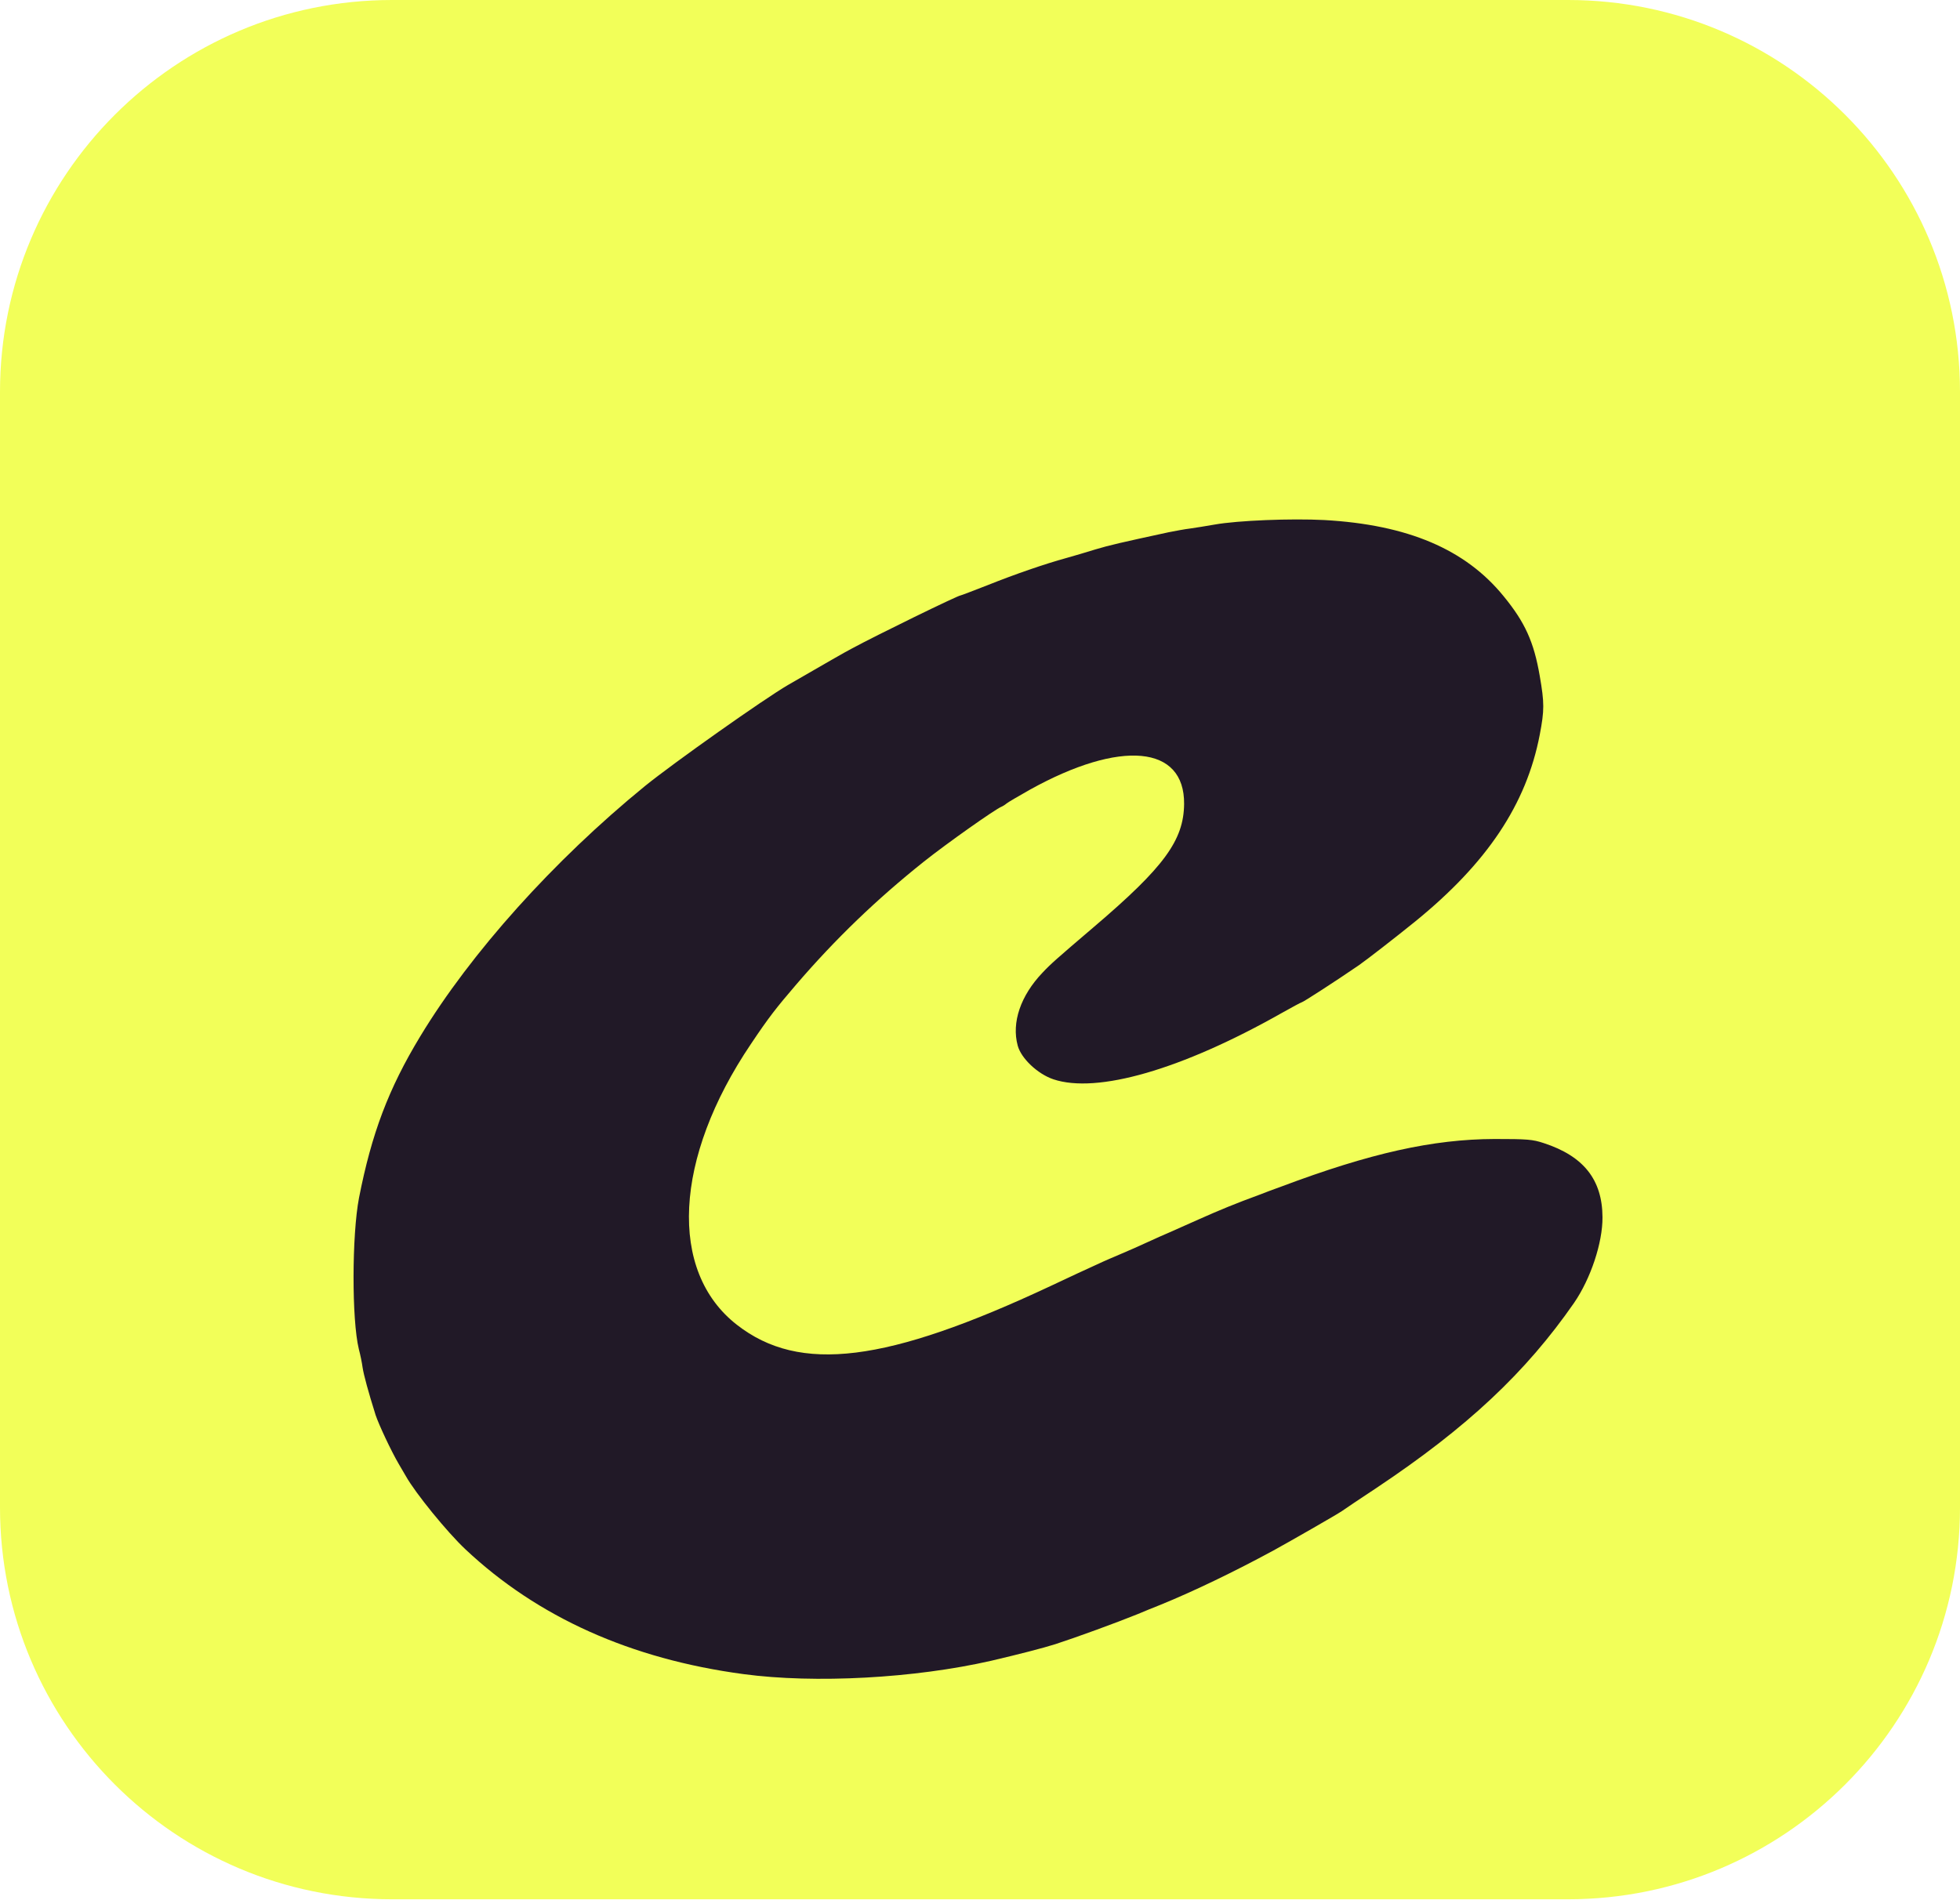
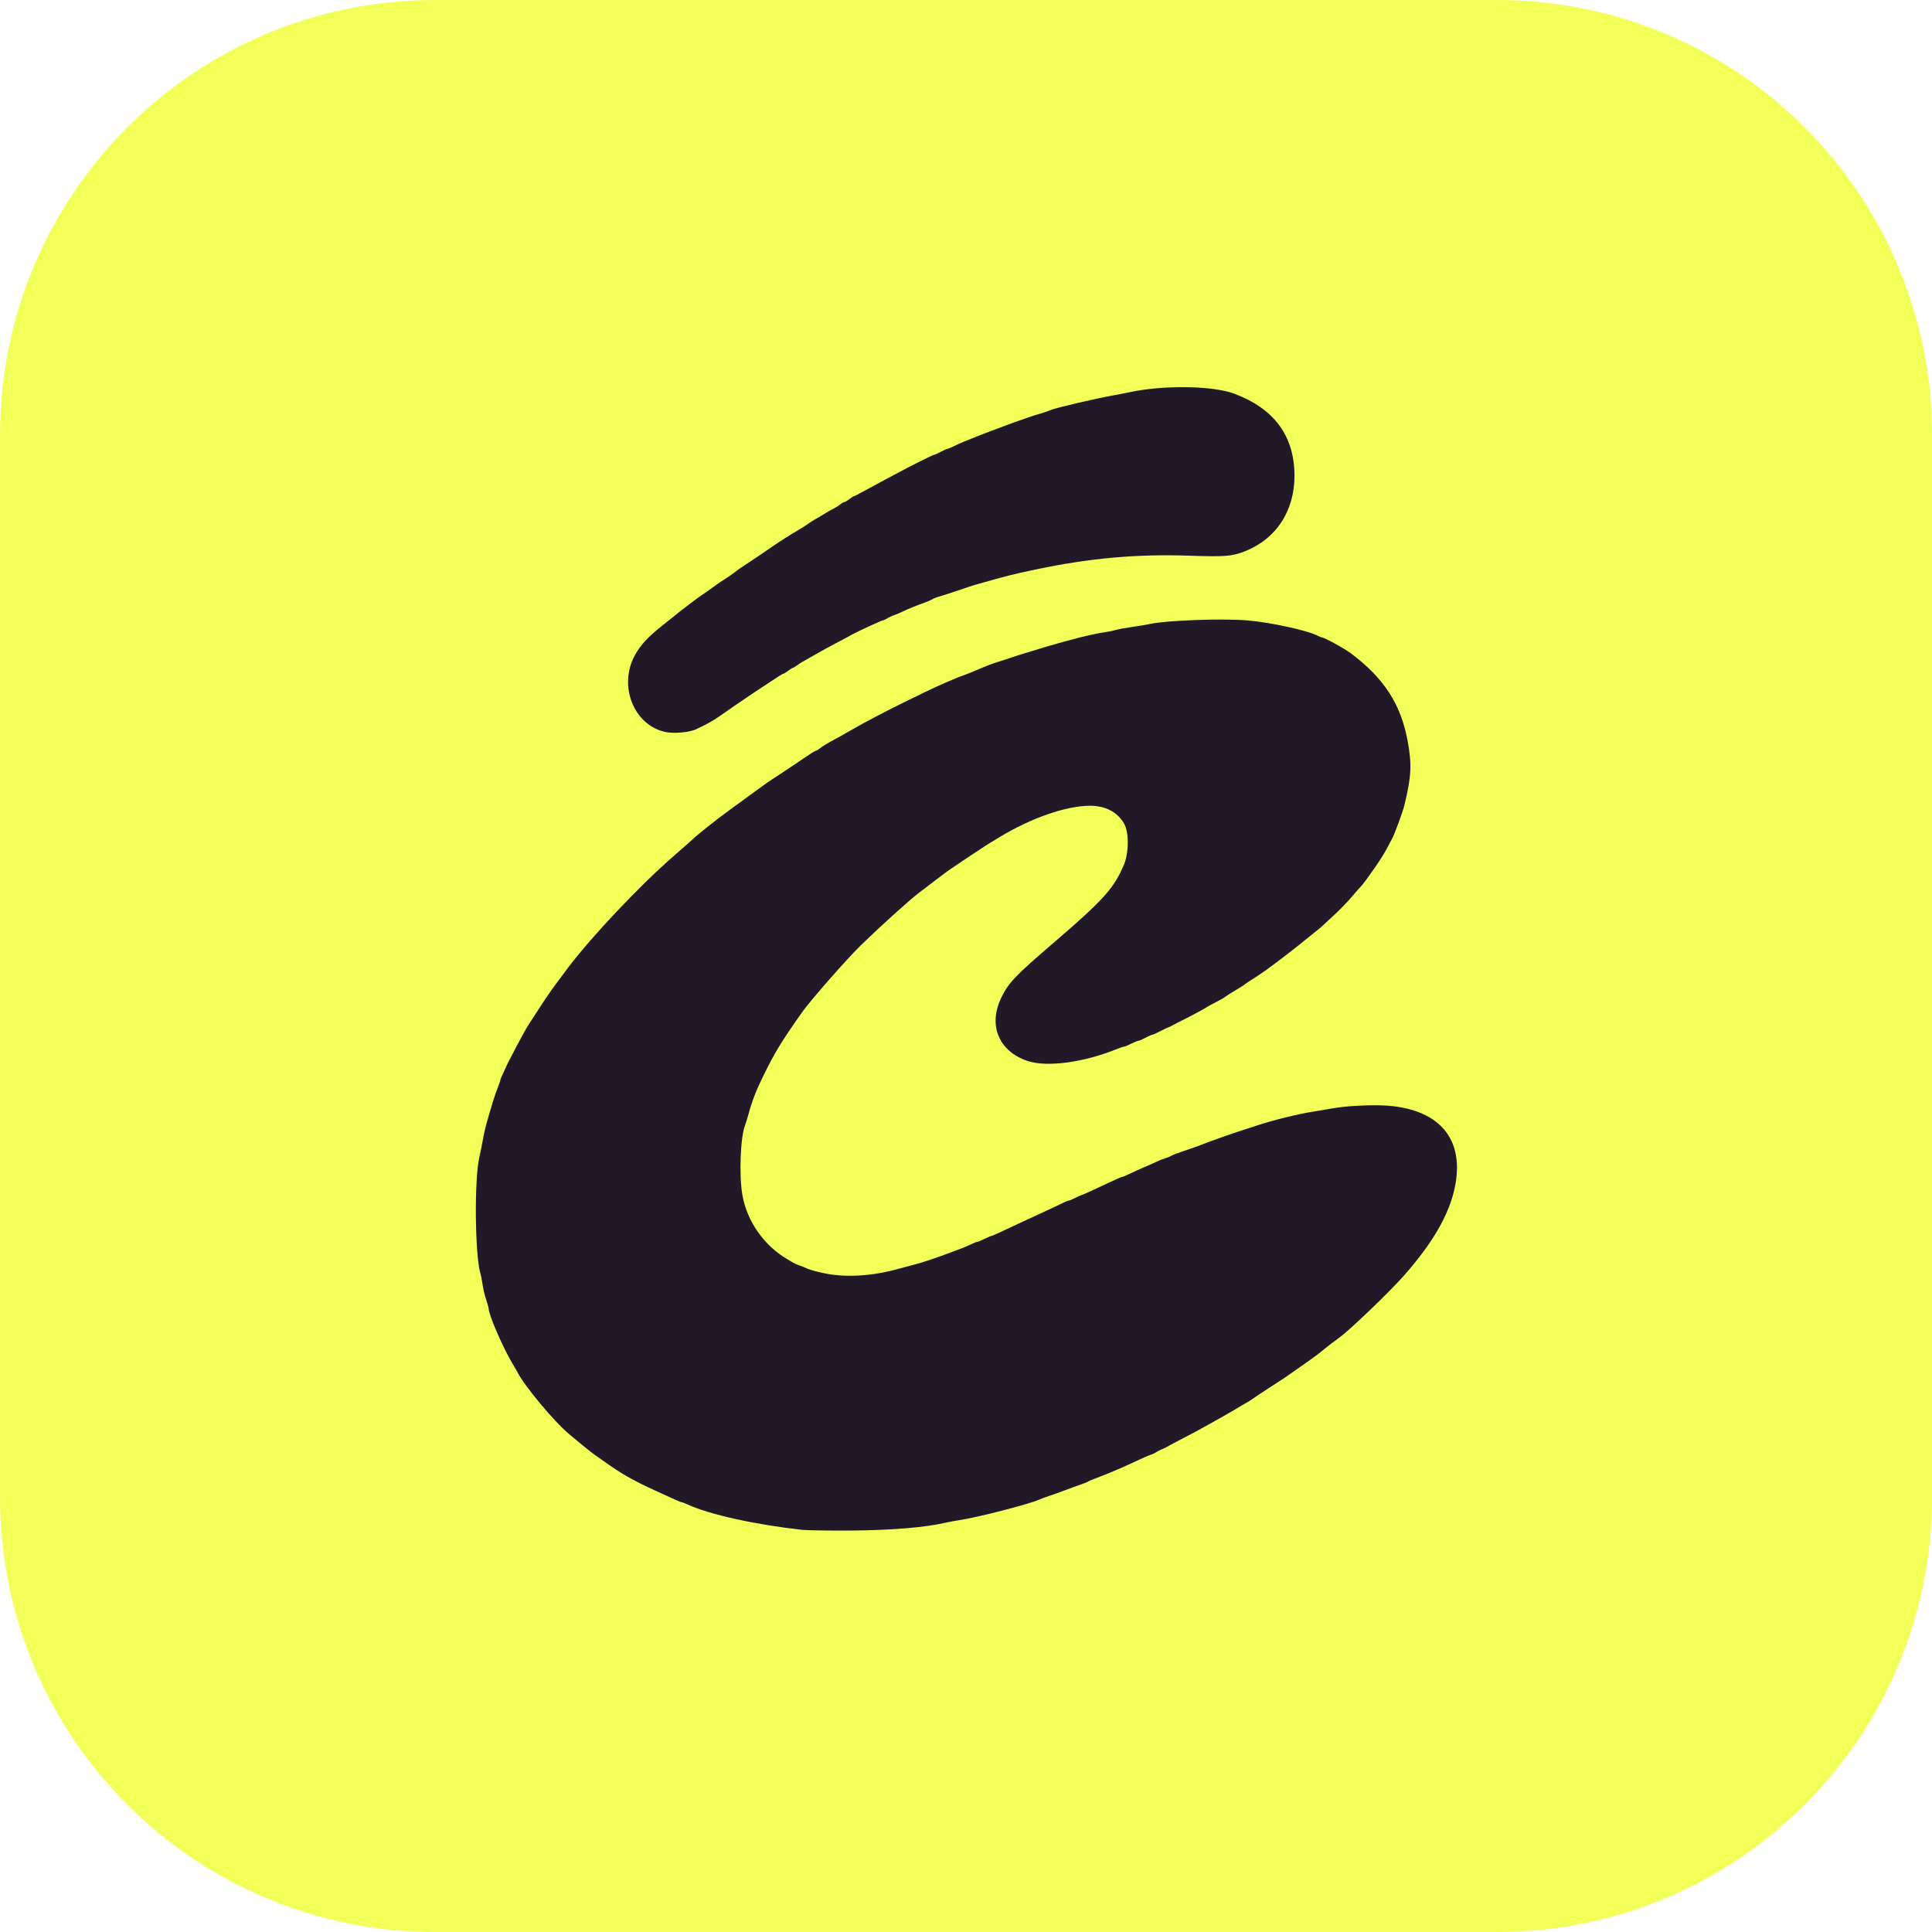
- <svg xmlns="http://www.w3.org/2000/svg" viewBox="0 0 1040 1008">
-   <rect width="1040" height="1008" rx="208" fill="#F2FF59" />
-   <path fill="#211927" fill-rule="evenodd" d="M394.5,888.5C334.7,880.5 285.3,858.3 247.0,822.3C237.2,813.1 220.4,792.4 215.4,783.5C214.8,782.4 213.1,779.5 211.6,777.0C207.6,770.2 201.0,756.1 199.3,751.0C195.4,738.6 193.0,729.7 192.4,725.8C192.1,723.4 191.2,719.0 190.4,716.0C186.6,700.4 186.7,655.5 190.5,635.7C197.2,601.6 206.1,577.9 223.0,550.0C249.8,505.7 293.8,456.7 342.2,417.2C357.5,404.8 405.6,370.8 418.2,363.5C439.0,351.5 448.3,346.1 452.0,344.2C464.7,337.3 508.3,316.0 509.7,316.0C510.0,316.0 516.5,313.5 524.2,310.5C538.2,304.9 554.0,299.4 566.0,296.1C569.6,295.1 576.4,293.1 581.2,291.6C588.9,289.3 594.6,288.0 620.0,282.5C623.6,281.8 628.8,280.8 631.5,280.5C634.2,280.1 640.1,279.2 644.5,278.4C656.9,276.2 685.1,275.1 702.7,276.0C747.0,278.5 777.6,291.5 797.9,316.5C809.2,330.3 813.9,340.7 817.0,358.7C819.5,373.1 819.5,376.9 817.0,390.0C809.9,426.9 789.1,458.0 751.0,489.0C740.0,497.9 725.3,509.3 721.0,512.3C708.9,520.6 691.3,532.0 690.6,532.0C690.3,532.0 685.5,534.6 679.8,537.8C626.9,567.7 582.1,580.6 558.9,572.8C550.6,570.0 541.8,561.7 540.0,554.9C536.7,542.7 541.5,528.5 553.1,516.3C557.7,511.4 560.6,508.9 580.5,491.9C617.7,460.2 628.1,446.0 628.3,426.7C628.6,395.5 594.6,392.4 546.5,419.1C540.5,422.5 534.8,425.8 534.0,426.5C533.2,427.2 532.0,427.9 531.5,428.1C528.3,429.3 502.4,447.6 490.2,457.3C465.0,477.4 443.3,498.3 422.5,522.5C411.8,535.0 408.0,539.8 398.5,554.0C357.5,614.7 354.5,674.7 391.0,703.1C424.3,729.1 470.5,723.3 557.5,682.5C565.7,678.6 578.0,672.9 585.5,669.5C587.1,668.8 591.4,666.9 595.0,665.4C598.6,663.9 604.9,661.1 609.0,659.2C613.1,657.3 618.1,655.1 620.0,654.3C626.5,651.4 632.0,649.0 636.2,647.1C647.2,642.2 655.4,638.8 668.5,634.0C671.2,632.9 676.4,631.0 680.0,629.7C727.1,612.0 760.3,604.6 793.0,604.5C810.4,604.5 813.2,604.7 819.2,606.7C840.3,613.6 850.2,626.1 850.3,646.0C850.4,659.6 844.0,678.7 835.2,691.5C809.6,728.4 778.6,757.5 730.5,789.6C721.7,795.4 713.4,801.0 712.0,802.0C709.2,803.9 684.8,817.9 675.5,823.0C655.4,833.9 633.5,844.5 615.8,851.7C612.6,852.9 607.2,855.2 603.8,856.6C592.5,861.2 570.8,869.1 560.0,872.6C553.0,874.8 541.3,877.8 526.0,881.4C485.3,890.7 432.5,893.6 394.5,888.5Z" />
+ <svg xmlns="http://www.w3.org/2000/svg" viewBox="0 0 512 512">
+   <rect width="512" height="512" rx="115.2" fill="#F2FF59" />
+   <path fill="#211927" fill-rule="evenodd" transform="translate(124 100.4) scale(0.2614)" d="M339 1166.9C291 1161.6 244.9 1151.4 222.3 1141C219.9 1139.9 217.6 1139 217 1139C216.5 1139 213.7 1137.9 210.8 1136.6C207.9 1135.2 198.5 1131 190 1127.1C167.8 1117 154.9 1109.7 137.7 1097.2C135.9 1096 132.7 1093.7 130.5 1092.2C126 1089.2 116.5 1081.5 102 1069.3C87.1 1056.8 57 1020.6 50.2 1007C49.5 1005.6 47.1 1001.6 45 998C35.4 982 21 948.7 21 942.4C21 941.6 19.9 937.8 18.6 933.8C17.2 929.8 15.6 923.1 15 918.9C14.4 914.8 13.3 908.9 12.4 905.9C7.1 886.3 6.5 811.2 11.5 789.7C12.3 786.1 13.9 778.3 15 772.3C16 766.4 17.9 758.1 19.1 754C24.9 733.8 27.4 725.9 30.1 719C31.7 714.9 33 711.1 33 710.5C33 710 34.1 707.3 35.5 704.5C36.8 701.8 38.6 697.9 39.4 696C40.2 694.1 41.6 691.4 42.4 690C43.2 688.6 44.7 685.7 45.8 683.5C46.8 681.3 49.2 676.8 51 673.5C52.8 670.2 55.2 665.7 56.4 663.5C57.6 661.3 59.4 658.1 60.4 656.5C63.1 652.2 74.3 635 76.3 632C77.2 630.6 79.5 627.2 81.4 624.5C84.4 619.9 93.9 607 102.2 596.1C126 564.8 173.6 514.4 207 485.2C215.5 477.8 223.6 470.6 225 469.4C226.4 468.1 228.9 465.9 230.6 464.3C233.5 461.7 244.6 452.8 254 445.5C256.1 443.9 261.2 440.1 265.2 437.2C269.2 434.3 277.2 428.5 283 424.2C298.9 412.6 305.1 408.1 308.9 405.7C310.8 404.5 314 402.4 316.1 401C318.1 399.6 323.3 396.2 327.7 393.3C332 390.4 336.9 387.2 338.5 386C347.1 380.1 352 377 352.9 377C353.4 377 355.1 376 356.7 374.7C359.4 372.5 364.2 369.6 374 364.3C376.5 363 380.6 360.7 383.1 359.2C406 346 426.4 335.4 463.5 317.5C478.8 310.1 495.7 302.8 505.5 299.4C507.7 298.6 512 296.9 515 295.6C525.7 291 531.6 288.7 537.5 286.9C540.8 285.9 546 284.2 549 283.2C554.3 281.3 563.2 278.5 584.5 272.1C610.4 264.4 632.9 258.7 645 257C649.1 256.4 654.5 255.3 657 254.5C659.5 253.8 666.9 252.4 673.5 251.5C680.1 250.6 688.4 249.2 692 248.4C708.8 244.8 764.5 242.8 790.5 244.9C813.5 246.8 851.8 255.2 861.5 260.4C863.1 261.3 864.9 262 865.3 262C868 262 888.6 273.3 895.5 278.5C928.7 303.5 945.7 329.7 952.6 366.5C957.1 390.8 956.6 402.6 949.5 432C947.8 439 939.2 462.4 936.8 466.5C936.2 467.6 934.3 471 932.8 474C929.6 480.2 925 487.6 920.5 494C918.9 496.4 916.8 499.2 916 500.4C912.4 505.7 906.5 513.6 905.4 514.5C904.8 515 900.5 520 895.7 525.5C891 531 883.4 538.9 878.8 543C874.3 547.1 869.2 551.9 867.5 553.5C865.8 555.1 862.7 557.9 860.5 559.5C858.4 561.1 854.8 564.1 852.4 566C839.1 577 817.2 593.8 807.6 600.5C802.8 603.9 796.7 607.9 793.6 609.8C792 610.7 789.6 612.4 788.1 613.5C786.7 614.7 782.1 617.6 778 620C773.9 622.4 769.6 625.1 768.5 626C767.4 626.9 764.7 628.6 762.5 629.7C754.8 633.6 748.8 637 747.6 637.9C746.4 638.8 727.1 649.1 720.5 652.2C718.3 653.3 715.4 654.8 714 655.6C712.6 656.5 710.6 657.4 709.5 657.7C708.4 658.1 704.7 659.9 701.2 661.7C697.8 663.5 694.4 665 693.7 665C693.1 665 690 666.3 687 668C684 669.6 680.8 671 680 671C679.2 671 675.8 672.4 672.5 674C669.2 675.7 666 677 665.3 677C664.5 677 660.7 678.3 656.7 679.9C623.9 693.1 587 698 567.6 691.6C538.4 682 527.2 655.6 540.6 627.7C547.8 612.5 554.8 605.2 593.8 571.7C644.3 528.4 655.1 516.4 665.1 492.5C670.2 480.4 670.3 459.5 665.2 450.8C658.4 439.1 646.2 432.7 630.5 432.8C606.2 432.9 570.7 445.3 538.5 464.9C533 468.3 527.6 471.6 526.5 472.2C524 473.7 494.4 493.4 488.5 497.5C486.1 499.1 478.9 504.6 472.4 509.5C466 514.5 459.5 519.4 458.1 520.4C448.4 527.7 420.4 552.9 398.6 574C384.7 587.5 347.1 630.3 338.6 642.4C317.4 672.6 311.3 682.6 299.8 706C292.2 721.5 288.3 731.4 284.6 745C283.3 749.7 281.7 754.8 281.1 756.4C276.2 768.6 274.7 808.3 278.4 828.1C283.2 854.5 300.4 878.8 323.8 892.5C324.7 893 327.1 894.4 329 895.6C330.9 896.8 334.3 898.3 336.5 899C338.7 899.7 342.1 901.1 344 902C345.9 903 353.4 905.1 360.5 906.6C382.7 911.4 409.9 909.8 437.5 902C441.4 900.9 447.9 899.2 452 898.1C456.1 897.1 461.5 895.5 464 894.6C466.5 893.8 470.5 892.4 473 891.6C477.2 890.2 484.6 887.5 500.3 881.6C504 880.2 508.8 878.1 511 877C513.1 875.9 515.5 875 516.2 875C517 875 520.2 873.7 523.5 872C526.8 870.4 530 869 530.5 869C531 869 534.4 867.6 538 865.9C541.6 864.2 546.8 861.8 549.5 860.5C552.2 859.3 558.5 856.4 563.5 854C568.5 851.7 574.8 848.8 577.5 847.5C595.2 839.4 599 837.6 603.3 835.4C605.9 834.1 608.6 833 609.4 833C610.1 833 612.7 831.9 615.2 830.6C617.6 829.3 620.7 827.9 622.1 827.5C623.4 827.1 627.9 825.2 632 823.2C636.1 821.3 642.4 818.4 646 816.7C649.6 815.1 654.8 812.7 657.5 811.4C660.3 810.1 663 809 663.5 809C664.1 809 667.2 807.7 670.5 806.1C673.8 804.5 680.3 801.5 685 799.5C689.7 797.5 695.8 794.8 698.5 793.5C701.2 792.2 705.3 790.6 707.5 790C709.7 789.3 712 788.4 712.6 787.9C713.6 787.1 720.8 784.4 732.5 780.5C735.2 779.6 739.8 778 742.5 776.9C749.5 774 776.9 764.3 786 761.5C790.1 760.2 796.2 758.2 799.5 757.1C816.2 751.6 840.1 745.6 856.3 743C863 741.9 872.1 740.4 876.5 739.6C891.5 736.9 918.2 735.7 933.2 736.9C986.2 741.3 1010.8 771.8 1000.4 820.4C994.7 847.2 978.4 875.6 949.8 908.2C935.6 924.5 895.2 963.3 884.2 971.4C878.3 975.7 870.2 981.9 865.7 985.7C863.2 987.8 857.3 992.2 852.6 995.5C847.9 998.8 841.7 1003.2 838.8 1005.2C829.4 1011.9 827.7 1013 813 1022.5C805 1027.6 797.4 1032.7 796 1033.8C794.6 1034.8 791.7 1036.7 789.5 1037.9C787.3 1039.1 783 1041.6 780 1043.5C777 1045.3 769.8 1049.5 764.1 1052.7C758.4 1055.9 751.4 1059.8 748.6 1061.4C741.4 1065.5 734.2 1069.3 721.1 1076.1C714.9 1079.3 709.3 1082.3 708.6 1082.8C708 1083.3 705.9 1084.3 704 1085C702.1 1085.7 699.4 1087.1 698 1088C696.6 1089 694.4 1090.1 693 1090.5C690.5 1091.2 681.8 1095.1 672.5 1099.5C663.5 1103.8 645.9 1111.2 635 1115.2C632 1116.3 629 1117.6 628.4 1118.1C627.8 1118.6 624.7 1119.8 621.4 1120.9C618.2 1122 611.2 1124.5 606 1126.5C600.8 1128.5 593.4 1131.2 589.5 1132.4C585.6 1133.7 580.9 1135.4 579 1136.3C568.4 1141 516.3 1154.4 498.5 1157C494.6 1157.6 488.6 1158.7 485 1159.5C463.5 1164.5 429.9 1167.3 388 1167.6C365.7 1167.7 343.7 1167.4 339 1166.9ZM200.2 358C168.3 351.2 152.4 311.6 169.1 280.5C174.9 269.8 182.6 261.5 197.9 249.5C201.4 246.8 207 242.2 210.4 239.5C213.7 236.7 220.1 231.7 224.5 228.5C232.9 222.1 233.7 221.5 242.1 215.8C245.1 213.7 249.3 210.7 251.5 209.1C253.7 207.4 257.8 204.7 260.5 203C263.2 201.3 267.5 198.3 270 196.5C274.7 192.8 275.5 192.3 286.4 185.1C298.4 177.1 300.6 175.6 304.6 172.8C311.7 167.8 322.8 160.6 328 157.5C337.7 151.8 343.5 148.1 346 146.2C347.4 145.2 350.3 143.3 352.5 142.1C354.7 140.9 359 138.4 362 136.5C365 134.6 369.1 132.3 371 131.4C372.9 130.5 375.8 128.7 377.3 127.4C378.9 126.1 380.7 125 381.4 125C382.1 125 384.4 123.7 386.6 122C388.7 120.4 390.9 119 391.3 119C391.8 119 396.3 116.7 401.3 113.9C406.4 111.1 415 106.4 420.5 103.5C426 100.6 433.2 96.8 436.5 95C449 88.2 471.5 77 472.6 77C473.2 77 476.2 75.7 479.3 74C482.4 72.3 485.5 71 486.1 71C486.7 71 489.5 69.8 492.4 68.4C495.2 67 499.8 64.9 502.5 63.8C505.2 62.7 510.9 60.4 515 58.8C519.1 57.1 525.9 54.5 530 53C534.1 51.4 541.3 48.7 546 47C550.7 45.2 556.5 43.1 559 42.3C561.5 41.5 566 39.9 569 38.8C572 37.7 577.6 35.9 581.4 34.9C585.2 33.8 589.4 32.3 590.9 31.6C594.9 29.6 637.5 19.7 655 16.6C659.7 15.8 666.6 14.4 670.5 13.6C704.6 6.2 754.5 6.8 776.5 14.9C817.2 29.9 837.8 57.7 838 97.8C838.1 134.1 819.4 162.4 787.3 175C774.5 179.9 767.5 180.5 732.4 179.3C678.6 177.4 630.5 181.7 576 193.2C554 197.8 546.2 199.7 517.5 207.9C513.6 208.9 504.4 211.9 497 214.5C489.6 217 481.1 219.8 478.1 220.6C475.1 221.4 471.7 222.8 470.6 223.6C469.4 224.3 465.9 225.8 462.9 226.9C455.6 229.5 445.4 233.6 440.5 236C438.3 237.1 434.7 238.6 432.5 239.4C430.3 240.1 426.9 241.7 425 242.9C423.1 244 421 245 420.3 245C419.2 245 394 256.6 389.5 259.2C388.4 259.9 382.6 263 376.5 266.2C365.8 271.8 359.4 275.3 349.9 280.8C347.4 282.3 343.3 284.6 340.9 285.9C338.5 287.2 335.1 289.3 333.4 290.6C331.7 291.9 329.9 293 329.4 293C328.9 293 326.7 294.4 324.6 296C322.4 297.7 320.2 299 319.7 299C319.2 299 317 300.3 314.7 301.8C312.4 303.4 308 306.3 305 308.2C298 312.7 280.3 324.5 274.2 328.8C271.6 330.5 267.2 333.6 264.5 335.5C261.8 337.3 257.5 340.4 255 342.1C248.9 346.5 240.3 351.2 230.5 355.6C223.8 358.5 208.5 359.8 200.2 358Z" />
</svg>
